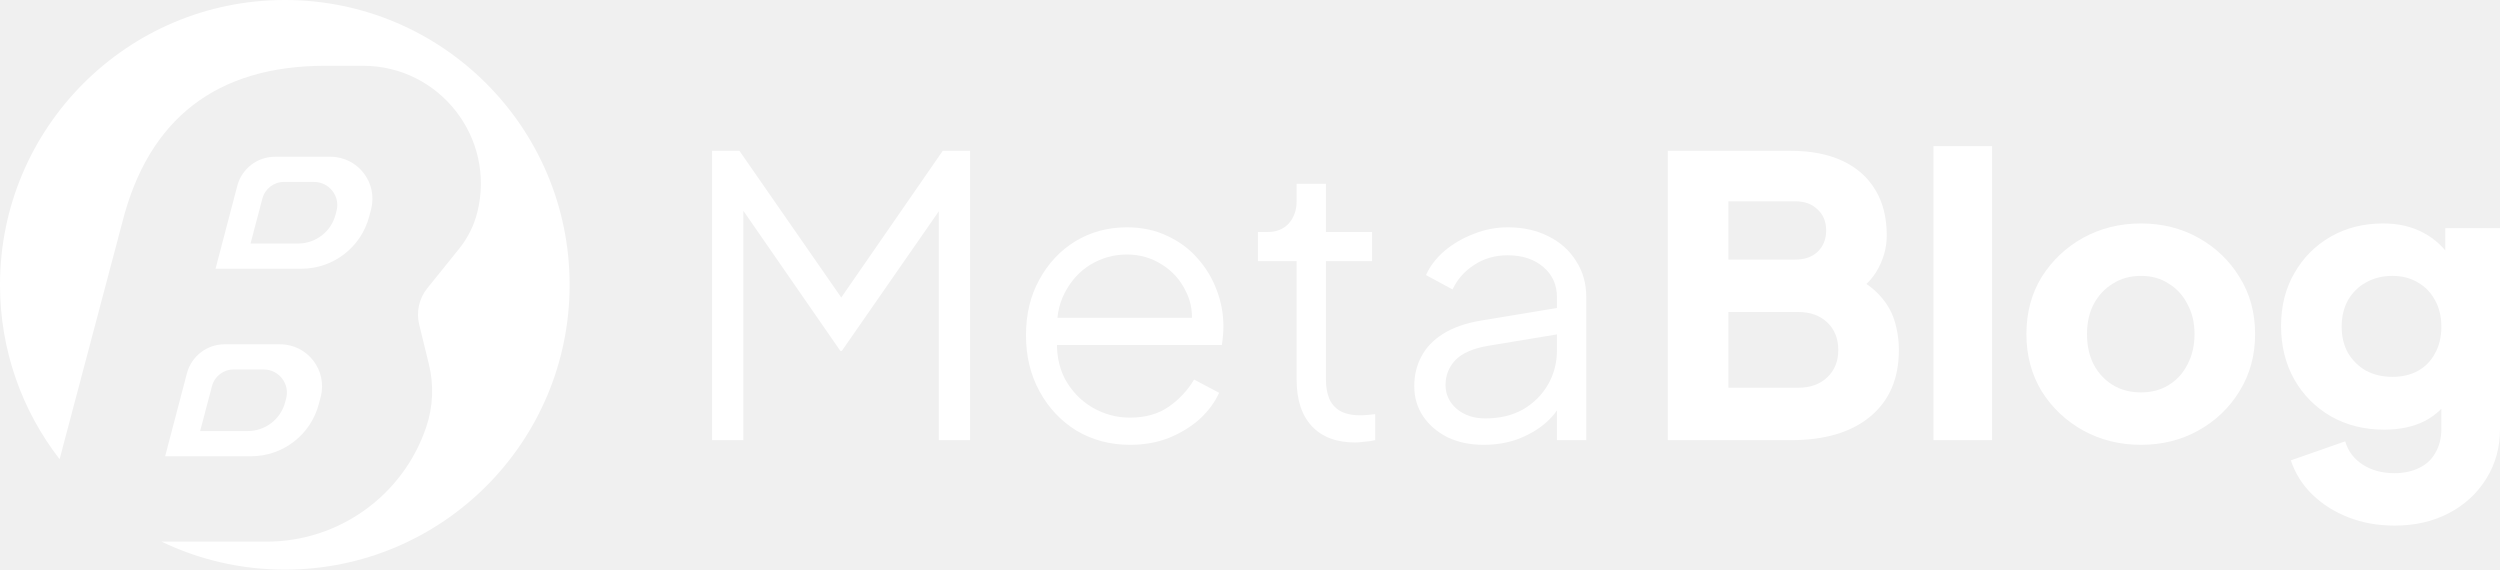
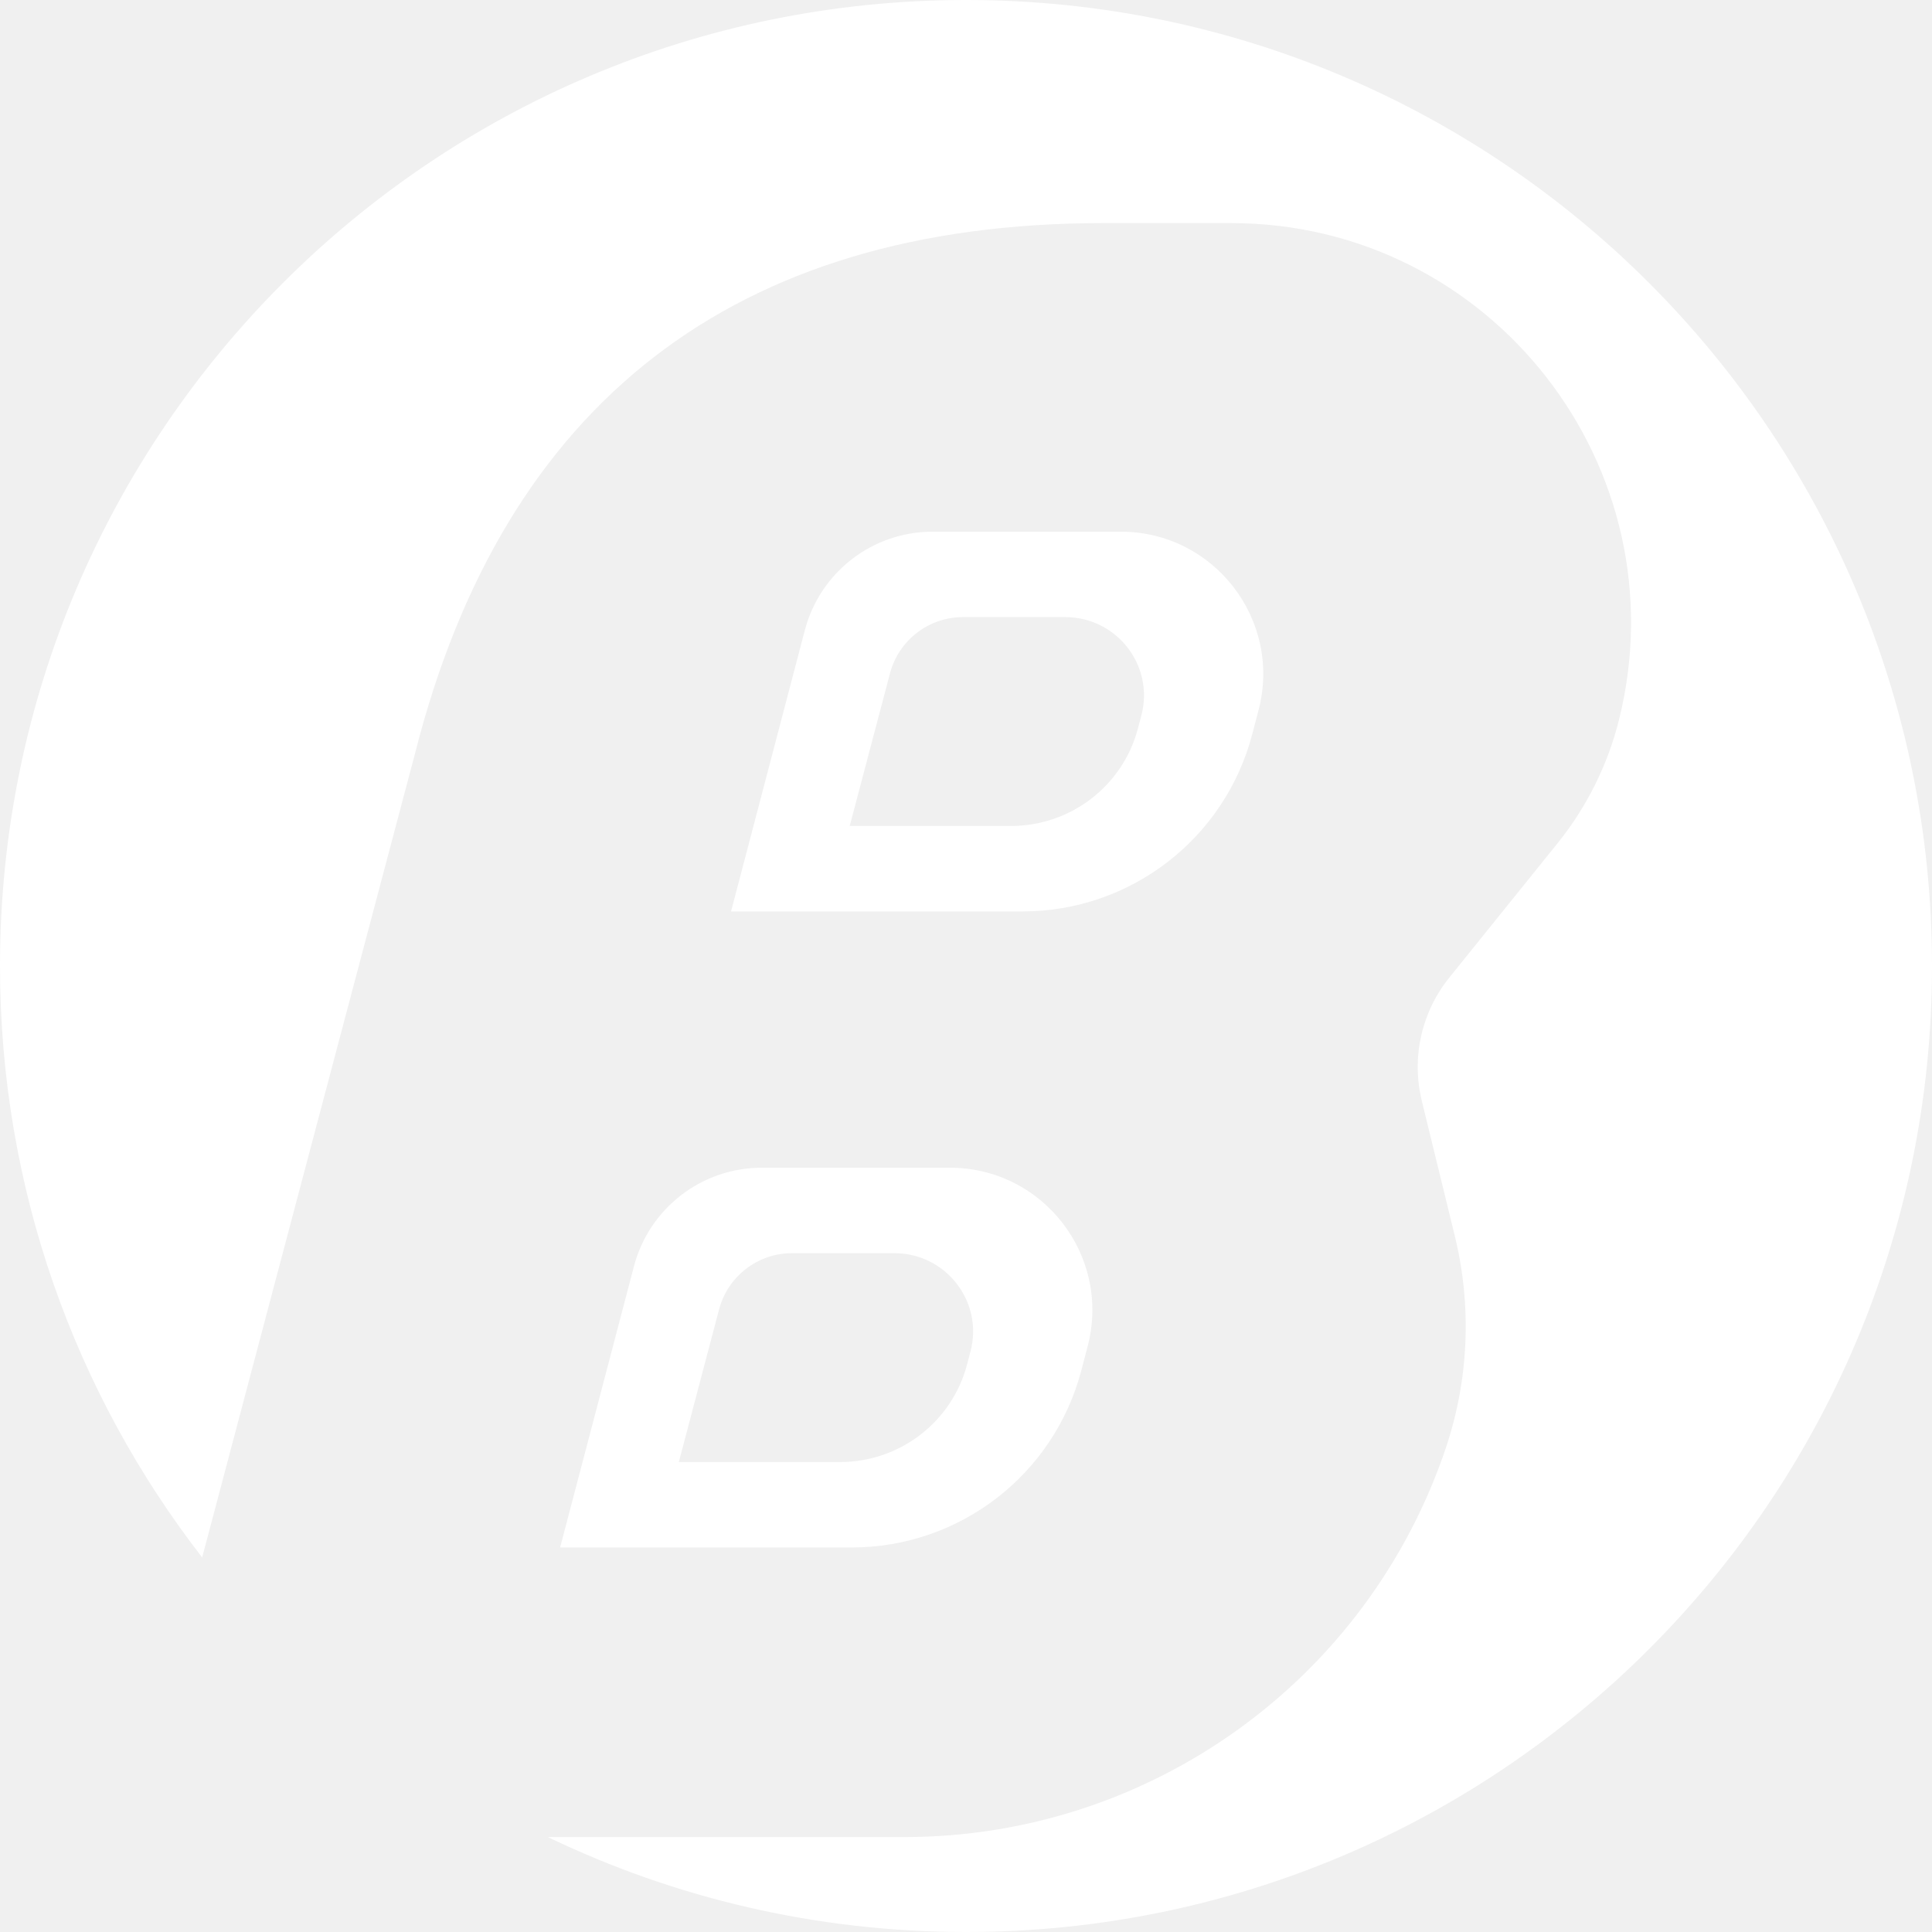
- <svg xmlns="http://www.w3.org/2000/svg" width="158" height="36" viewBox="0 0 158 36" fill="none">
-   <path d="M45.002 27.818V9.532H46.732L53.65 19.497H52.687L59.581 9.532H61.31V27.818H59.333V12.183L59.976 12.428L53.206 22.173H53.107L46.361 12.428L46.979 12.183V27.818H45.002Z" fill="white" />
-   <path d="M71.414 28.113C70.179 28.113 69.059 27.818 68.054 27.229C67.066 26.624 66.283 25.797 65.707 24.75C65.13 23.703 64.842 22.516 64.842 21.191C64.842 19.865 65.122 18.695 65.682 17.681C66.242 16.65 67 15.84 67.955 15.251C68.927 14.662 70.014 14.367 71.217 14.367C72.172 14.367 73.02 14.547 73.762 14.907C74.519 15.251 75.162 15.725 75.689 16.331C76.216 16.92 76.62 17.591 76.9 18.344C77.18 19.08 77.32 19.841 77.32 20.626C77.32 20.79 77.311 20.978 77.295 21.191C77.278 21.387 77.254 21.592 77.221 21.805H66.028V20.086H76.158L75.269 20.823C75.417 19.923 75.31 19.121 74.948 18.417C74.602 17.697 74.099 17.133 73.44 16.724C72.781 16.298 72.04 16.085 71.217 16.085C70.393 16.085 69.627 16.298 68.919 16.724C68.227 17.149 67.683 17.746 67.288 18.515C66.893 19.268 66.736 20.168 66.819 21.215C66.736 22.263 66.901 23.179 67.313 23.965C67.741 24.734 68.317 25.331 69.042 25.756C69.784 26.182 70.574 26.395 71.414 26.395C72.386 26.395 73.201 26.165 73.86 25.707C74.519 25.249 75.055 24.676 75.466 23.989L77.048 24.824C76.784 25.413 76.381 25.961 75.837 26.468C75.293 26.959 74.643 27.36 73.885 27.671C73.144 27.965 72.32 28.113 71.414 28.113Z" fill="white" />
-   <path d="M85.652 27.965C84.466 27.965 83.552 27.622 82.909 26.934C82.267 26.247 81.946 25.265 81.946 23.989V16.503H79.5V14.662H80.118C80.677 14.662 81.122 14.482 81.452 14.122C81.781 13.745 81.946 13.279 81.946 12.723V11.618H83.799V14.662H86.715V16.503H83.799V23.989C83.799 24.431 83.865 24.824 83.997 25.167C84.129 25.494 84.351 25.756 84.664 25.953C84.993 26.149 85.43 26.247 85.973 26.247C86.105 26.247 86.262 26.239 86.443 26.223C86.624 26.206 86.781 26.19 86.912 26.174V27.818C86.715 27.867 86.492 27.9 86.245 27.916C85.998 27.949 85.8 27.965 85.652 27.965Z" fill="white" />
-   <path d="M93.755 28.113C92.915 28.113 92.165 27.957 91.506 27.646C90.847 27.319 90.329 26.877 89.95 26.321C89.571 25.765 89.381 25.126 89.381 24.406C89.381 23.719 89.53 23.097 89.826 22.541C90.123 21.968 90.584 21.485 91.21 21.093C91.836 20.7 92.635 20.422 93.607 20.258L98.795 19.399V21.068L94.051 21.854C93.096 22.017 92.404 22.32 91.976 22.762C91.564 23.204 91.358 23.727 91.358 24.333C91.358 24.922 91.589 25.421 92.05 25.83C92.528 26.239 93.137 26.444 93.878 26.444C94.784 26.444 95.575 26.255 96.25 25.879C96.926 25.486 97.453 24.963 97.832 24.308C98.211 23.654 98.4 22.925 98.4 22.124V18.785C98.4 18 98.112 17.362 97.535 16.871C96.959 16.38 96.209 16.134 95.287 16.134C94.48 16.134 93.771 16.339 93.162 16.748C92.552 17.141 92.099 17.656 91.803 18.294L90.123 17.386C90.37 16.83 90.757 16.323 91.284 15.864C91.828 15.406 92.445 15.046 93.137 14.784C93.829 14.506 94.546 14.367 95.287 14.367C96.259 14.367 97.115 14.555 97.856 14.932C98.614 15.308 99.199 15.832 99.611 16.503C100.039 17.157 100.253 17.918 100.253 18.785V27.818H98.4V25.192L98.672 25.462C98.441 25.953 98.079 26.403 97.585 26.812C97.107 27.204 96.539 27.524 95.88 27.769C95.237 27.998 94.529 28.113 93.755 28.113Z" fill="white" />
-   <path d="M105.406 27.818V9.532H113.19C114.458 9.532 115.545 9.745 116.451 10.17C117.357 10.595 118.049 11.209 118.527 12.011C119.004 12.796 119.243 13.754 119.243 14.883C119.243 15.685 119.021 16.454 118.576 17.19C118.131 17.91 117.398 18.515 116.377 19.006V17.141C117.349 17.517 118.098 17.967 118.626 18.491C119.153 19.015 119.515 19.587 119.713 20.209C119.91 20.815 120.009 21.453 120.009 22.124C120.009 23.924 119.408 25.323 118.205 26.321C117.003 27.319 115.331 27.818 113.19 27.818H105.406ZM109.236 24.505H113.634C114.409 24.505 115.026 24.284 115.488 23.842C115.949 23.4 116.179 22.827 116.179 22.124C116.179 21.404 115.949 20.823 115.488 20.381C115.026 19.939 114.409 19.718 113.634 19.718H109.236V24.505ZM109.236 16.405H113.461C114.054 16.405 114.524 16.241 114.87 15.914C115.232 15.57 115.413 15.12 115.413 14.564C115.413 14.007 115.232 13.566 114.87 13.238C114.524 12.895 114.054 12.723 113.461 12.723H109.236V16.405Z" fill="white" />
-   <path d="M122.194 27.818V9.237H125.9V27.818H122.194Z" fill="white" />
-   <path d="M135.309 28.113C133.974 28.113 132.755 27.81 131.652 27.205C130.565 26.599 129.692 25.773 129.033 24.726C128.39 23.662 128.069 22.459 128.069 21.117C128.069 19.759 128.39 18.556 129.033 17.509C129.692 16.462 130.565 15.636 131.652 15.03C132.755 14.425 133.974 14.122 135.309 14.122C136.643 14.122 137.854 14.425 138.941 15.03C140.028 15.636 140.893 16.462 141.535 17.509C142.194 18.556 142.523 19.759 142.523 21.117C142.523 22.459 142.194 23.662 141.535 24.726C140.893 25.773 140.028 26.599 138.941 27.205C137.854 27.81 136.643 28.113 135.309 28.113ZM135.309 24.799C135.984 24.799 136.569 24.644 137.063 24.333C137.574 24.022 137.969 23.588 138.249 23.032C138.545 22.476 138.694 21.837 138.694 21.117C138.694 20.397 138.545 19.767 138.249 19.227C137.969 18.671 137.574 18.237 137.063 17.926C136.569 17.599 135.984 17.436 135.309 17.436C134.633 17.436 134.04 17.599 133.53 17.926C133.019 18.237 132.615 18.671 132.319 19.227C132.039 19.767 131.899 20.397 131.899 21.117C131.899 21.837 132.039 22.476 132.319 23.032C132.615 23.588 133.019 24.022 133.53 24.333C134.04 24.644 134.633 24.799 135.309 24.799Z" fill="white" />
-   <path d="M151.329 33.218C150.291 33.218 149.327 33.046 148.438 32.703C147.548 32.359 146.782 31.876 146.14 31.255C145.514 30.649 145.061 29.929 144.781 29.095L148.216 27.892C148.397 28.514 148.767 29.005 149.327 29.365C149.887 29.725 150.555 29.905 151.329 29.905C151.938 29.905 152.465 29.79 152.91 29.561C153.355 29.348 153.693 29.029 153.923 28.604C154.17 28.178 154.294 27.679 154.294 27.106V24.038L155.01 24.922C154.549 25.675 153.956 26.239 153.231 26.616C152.507 26.976 151.658 27.155 150.686 27.155C149.434 27.155 148.314 26.877 147.326 26.321C146.338 25.748 145.563 24.971 145.003 23.989C144.443 22.991 144.163 21.862 144.163 20.602C144.163 19.342 144.443 18.229 145.003 17.264C145.563 16.282 146.329 15.513 147.301 14.956C148.273 14.4 149.377 14.122 150.612 14.122C151.584 14.122 152.432 14.318 153.157 14.711C153.882 15.087 154.5 15.668 155.01 16.454L154.541 17.337V14.416H158V27.106C158 28.285 157.712 29.332 157.135 30.248C156.559 31.181 155.768 31.909 154.763 32.433C153.775 32.956 152.63 33.218 151.329 33.218ZM151.205 23.817C151.831 23.817 152.375 23.686 152.836 23.425C153.297 23.163 153.651 22.795 153.898 22.32C154.162 21.846 154.294 21.289 154.294 20.651C154.294 20.013 154.162 19.456 153.898 18.982C153.635 18.491 153.273 18.115 152.811 17.853C152.35 17.575 151.815 17.436 151.205 17.436C150.579 17.436 150.019 17.575 149.525 17.853C149.047 18.115 148.668 18.491 148.388 18.982C148.125 19.456 147.993 20.013 147.993 20.651C147.993 21.273 148.125 21.821 148.388 22.296C148.668 22.77 149.047 23.146 149.525 23.425C150.019 23.686 150.579 23.817 151.205 23.817Z" fill="white" />
+ <svg xmlns="http://www.w3.org/2000/svg" width="36" height="36" viewBox="0 0 36 36" fill="none">
  <path d="M18 36C27.941 36 36 27.941 36 18C36 8.059 27.941 0 18 0C8.059 0 0 8.059 0 18C0 22.152 1.406 25.976 3.767 29.021L7.736 14.03C9.387 7.523 13.676 4.157 20.562 4.157H22.936C27.779 4.157 31.335 8.703 30.17 13.403C29.961 14.246 29.57 15.033 29.025 15.71L27.005 18.217C26.486 18.861 26.297 19.709 26.493 20.512L27.109 23.034C27.428 24.339 27.369 25.708 26.941 26.981C25.483 31.313 21.423 34.231 16.852 34.231H10.209C12.566 35.365 15.209 36 18 36Z" fill="white" />
  <path fill-rule="evenodd" clip-rule="evenodd" d="M17.7 21.759H14.193C13.075 21.759 12.097 22.514 11.813 23.595L10.437 28.835H15.871C17.881 28.835 19.638 27.48 20.149 25.536L20.267 25.087C20.708 23.404 19.439 21.759 17.7 21.759ZM16.665 23.351H14.759C14.121 23.351 13.562 23.781 13.399 24.399L12.649 27.243H15.653C16.765 27.243 17.736 26.498 18.019 25.428L18.084 25.181C18.328 24.256 17.626 23.351 16.665 23.351Z" fill="white" />
  <path fill-rule="evenodd" clip-rule="evenodd" d="M14.997 11.743C15.281 10.661 16.259 9.907 17.377 9.907H20.884C22.623 9.907 23.892 11.552 23.451 13.234L23.333 13.683C22.823 15.627 21.065 16.983 19.055 16.983H13.622L14.997 11.743ZM16.584 12.546C16.747 11.929 17.305 11.499 17.943 11.499H19.849C20.811 11.499 21.512 12.404 21.268 13.329L21.203 13.576C20.921 14.645 19.949 15.391 18.837 15.391H15.833L16.584 12.546Z" fill="white" />
</svg>
